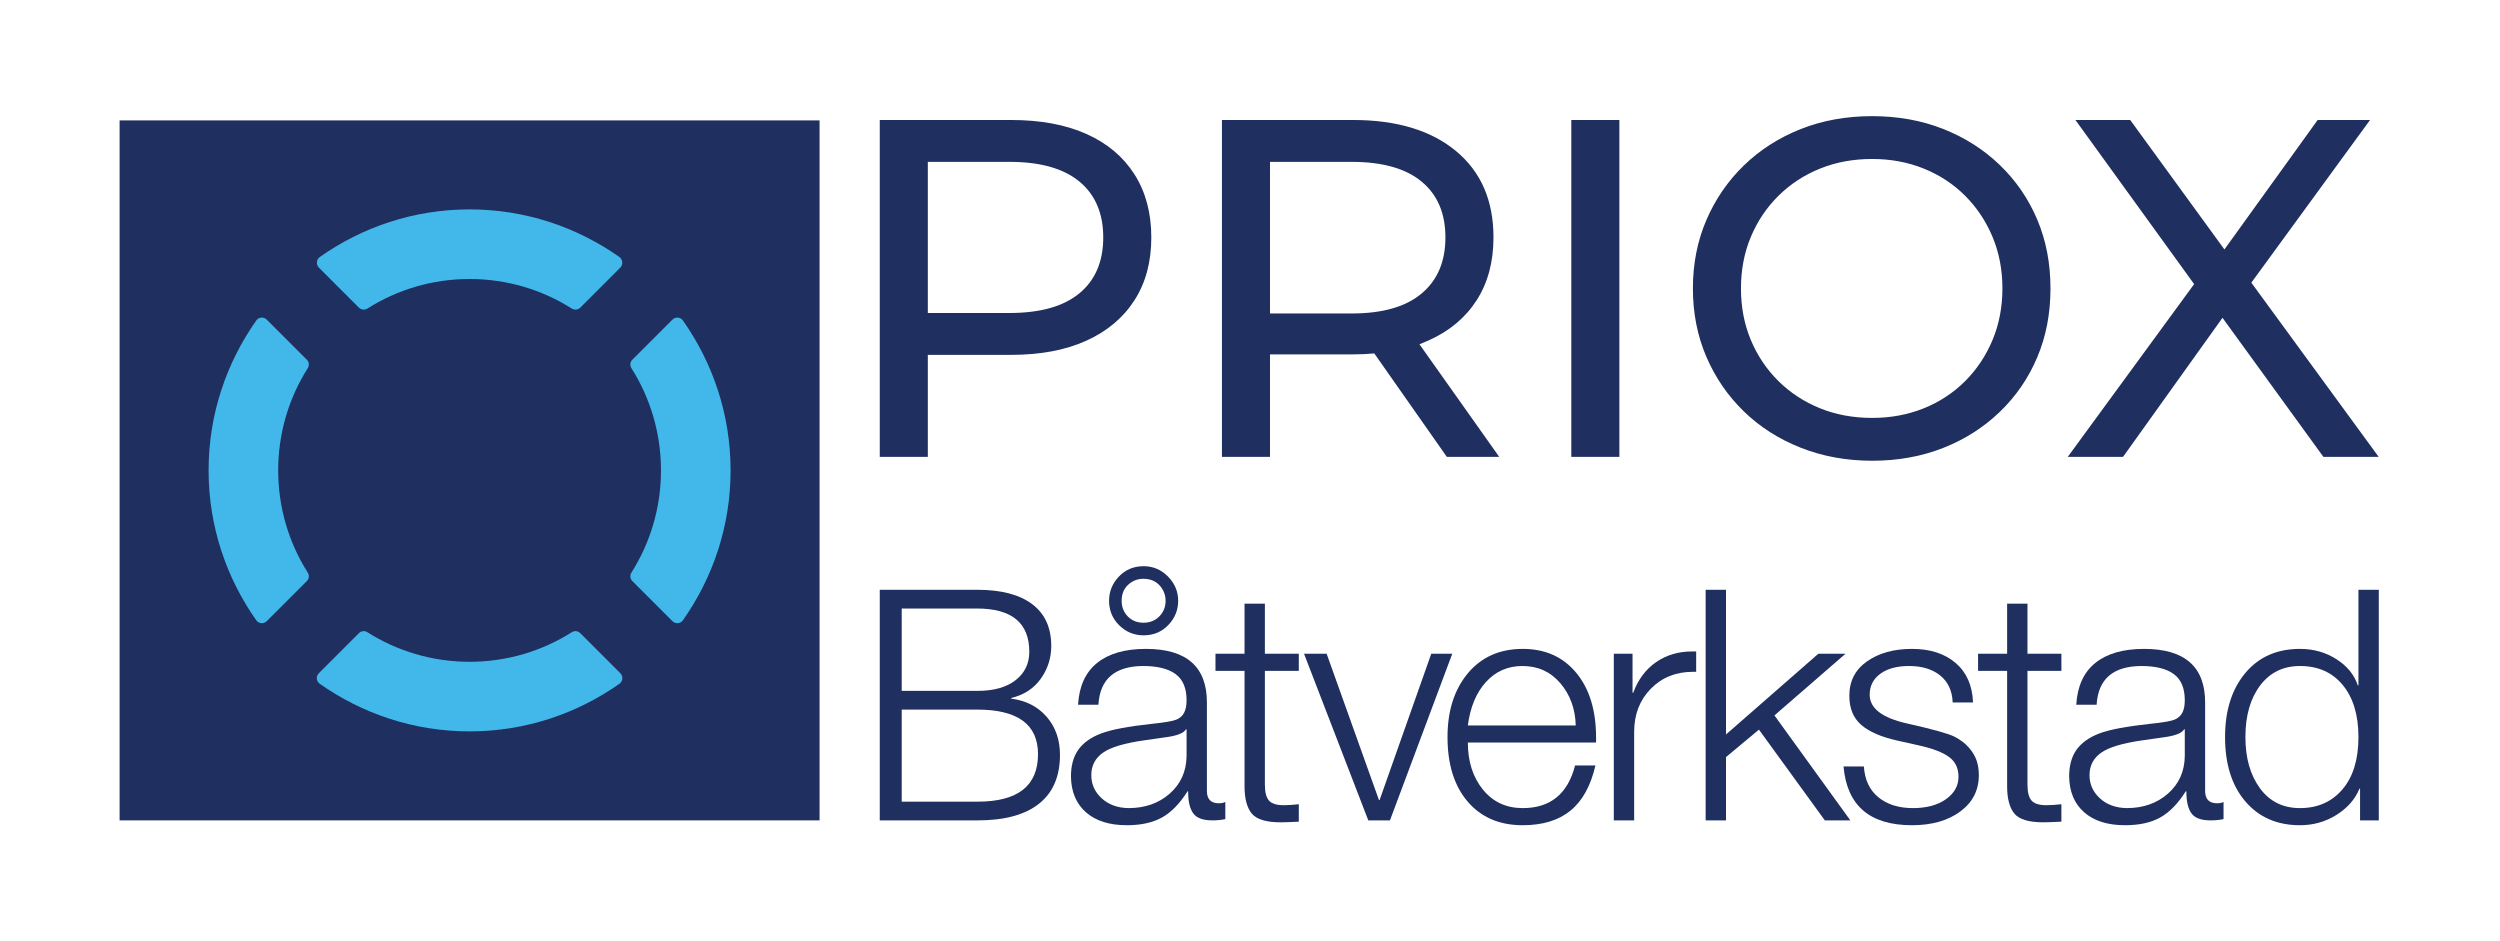
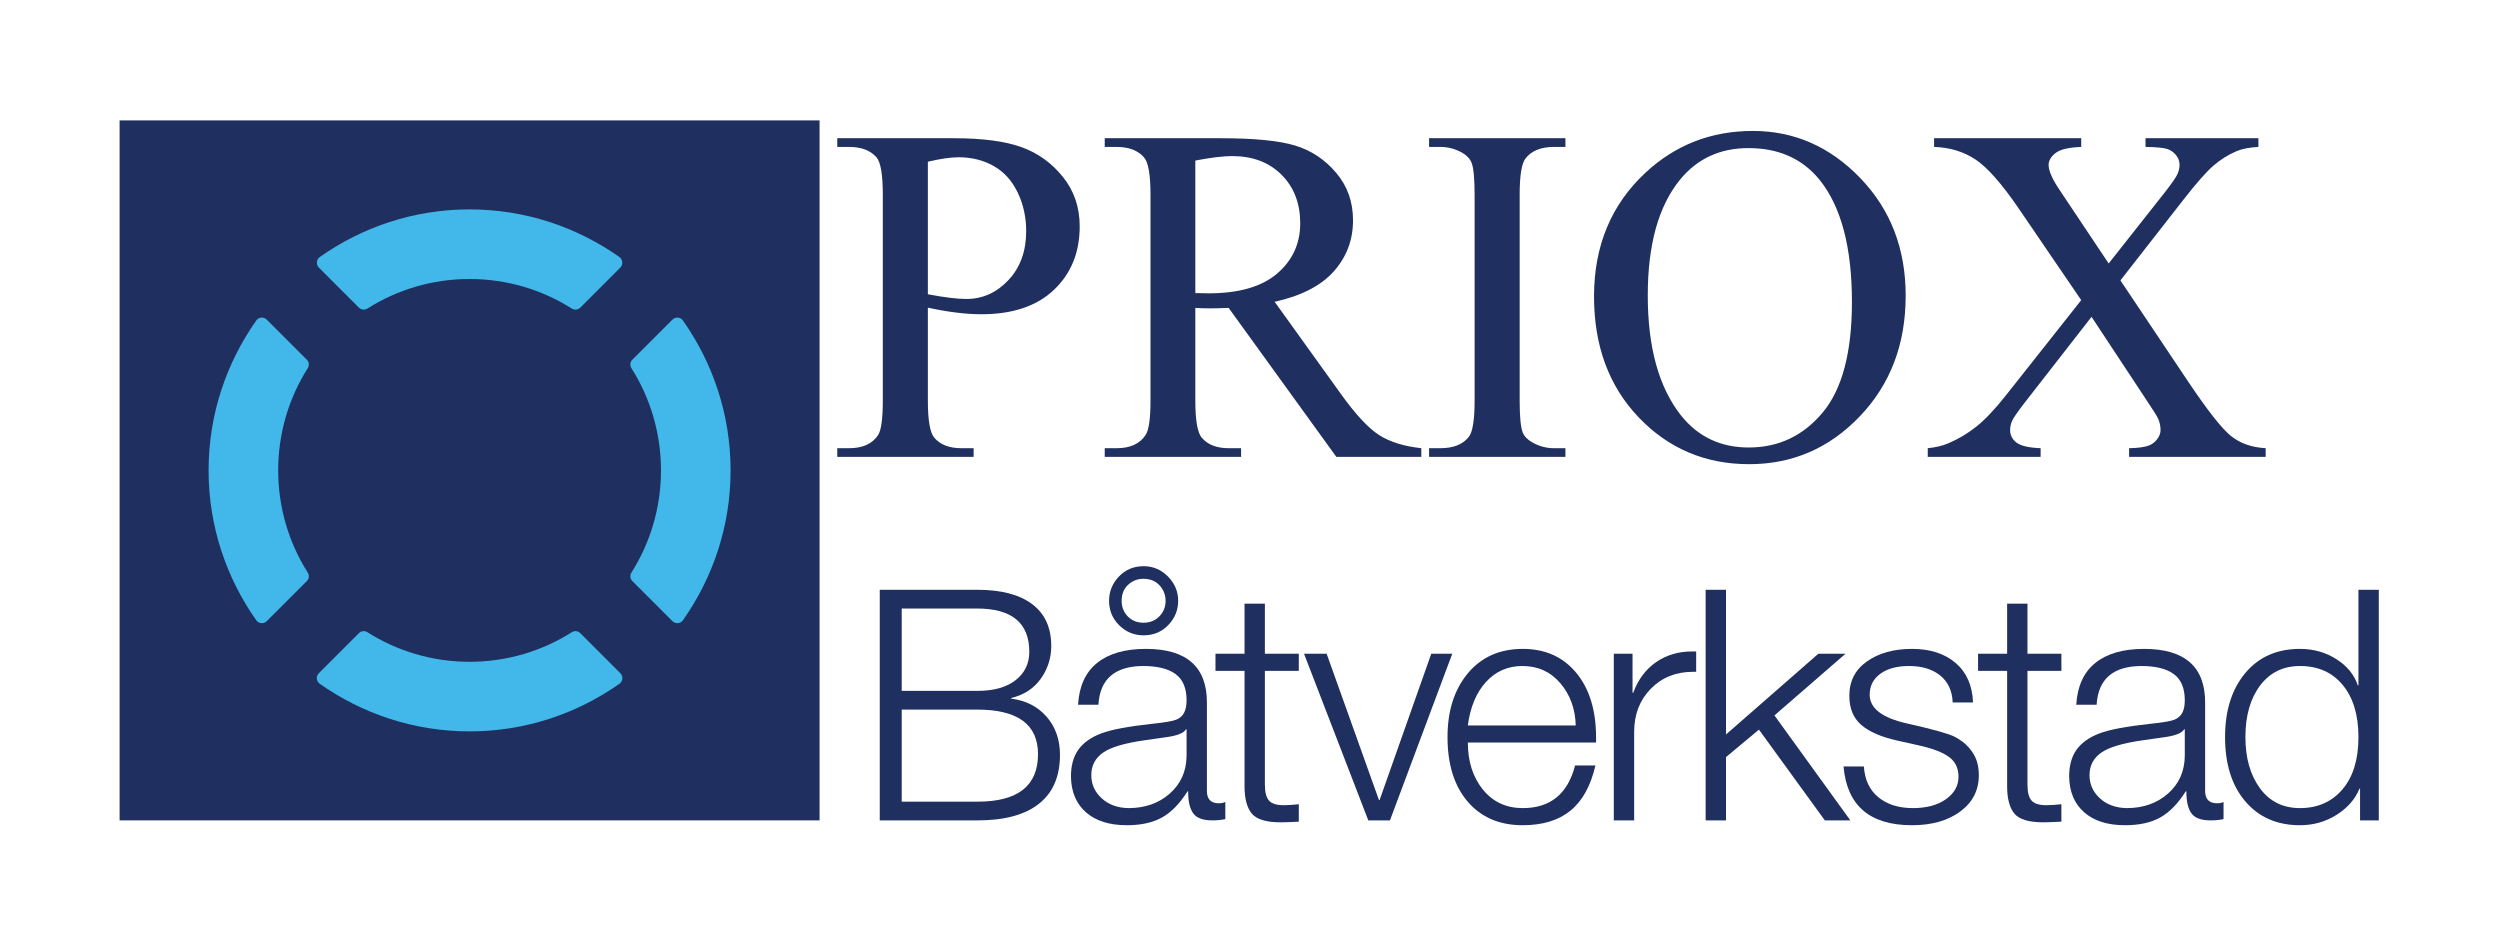
<svg xmlns="http://www.w3.org/2000/svg" viewBox="0 0 566.929 213.332">
  <path d="m 0,0 c 6.846,0 10.27,2.691 10.27,8.074 0,5.054 -3.442,7.582 -10.325,7.582 H -12.91 V 0 Z m 0,18.842 c 2.746,0 4.897,0.603 6.453,1.813 1.556,1.208 2.334,2.819 2.334,4.833 0,4.905 -2.965,7.36 -8.897,7.36 h -12.8 V 18.842 Z m -0.055,17.192 c 4.064,0 7.176,-0.815 9.337,-2.445 2.16,-1.629 3.241,-4 3.241,-7.113 0,-2.051 -0.597,-3.909 -1.786,-5.575 -1.19,-1.666 -2.864,-2.756 -5.025,-3.269 v -0.11 c 2.525,-0.328 4.54,-1.363 6.041,-3.102 1.501,-1.74 2.253,-3.893 2.253,-6.456 0,-3.662 -1.192,-6.436 -3.571,-8.32 C 8.054,-2.243 4.577,-3.186 0,-3.186 h -16.644 v 39.22 z" fill="#1f2f5f" transform="matrix(1.333333,0,0,-1.333333,221.6972,181.7917)" />
  <path d="m 0,0 c 0,-1.061 0.348,-1.949 1.045,-2.664 0.695,-0.713 1.593,-1.072 2.691,-1.072 1.061,0 1.949,0.359 2.664,1.072 C 7.113,-1.949 7.472,-1.061 7.472,0 7.472,0.99 7.131,1.858 6.455,2.609 5.777,3.359 4.852,3.736 3.681,3.736 2.693,3.736 1.831,3.396 1.1,2.719 0.367,2.041 0,1.135 0,0 M 3.736,5.879 C 5.347,5.879 6.73,5.292 7.883,4.121 9.036,2.947 9.612,1.575 9.612,0 9.612,-1.575 9.054,-2.947 7.938,-4.119 6.82,-5.292 5.42,-5.877 3.736,-5.877 c -1.611,0 -2.995,0.567 -4.147,1.703 -1.153,1.135 -1.73,2.526 -1.73,4.174 0,1.575 0.558,2.947 1.675,4.121 1.116,1.171 2.517,1.758 4.202,1.758 m 7.196,-27.74 c -0.366,-0.66 -1.558,-1.118 -3.57,-1.372 l -3.461,-0.495 c -3.406,-0.477 -5.769,-1.182 -7.087,-2.117 -1.318,-0.933 -1.976,-2.206 -1.976,-3.817 0,-1.538 0.585,-2.848 1.756,-3.927 1.174,-1.08 2.693,-1.64 4.561,-1.675 2.819,0 5.162,0.823 7.029,2.471 1.868,1.648 2.82,3.773 2.858,6.372 v 4.56 z M 4.121,-8.184 c 6.921,0 10.38,-3.04 10.38,-9.118 v -15.051 c 0,-1.393 0.678,-2.088 2.033,-2.088 0.44,0 0.805,0.074 1.098,0.22 v -2.911 c -0.658,-0.146 -1.391,-0.22 -2.196,-0.22 -1.611,0 -2.701,0.404 -3.269,1.208 -0.569,0.805 -0.852,1.997 -0.852,3.571 v 0.165 h -0.11 c -1.318,-2.088 -2.764,-3.571 -4.338,-4.449 -1.575,-0.88 -3.571,-1.317 -5.987,-1.317 -2.966,0 -5.284,0.731 -6.948,2.195 -1.668,1.465 -2.52,3.498 -2.554,6.097 0,1.868 0.419,3.387 1.263,4.561 0.841,1.171 2.122,2.088 3.845,2.745 1.719,0.66 4.614,1.208 8.678,1.648 2.161,0.22 3.542,0.459 4.147,0.715 0.605,0.255 1.043,0.65 1.318,1.18 0.275,0.531 0.413,1.236 0.413,2.116 0,2.049 -0.623,3.532 -1.868,4.449 -1.246,0.914 -3.096,1.373 -5.548,1.373 -4.797,-0.037 -7.325,-2.235 -7.58,-6.592 h -3.461 c 0.184,3.149 1.263,5.52 3.241,7.113 1.978,1.593 4.742,2.39 8.295,2.39" fill="#1f2f5f" transform="matrix(1.333333,0,0,-1.333333,254.3591,136.2373)" />
  <path d="m 0,0 v -8.512 h 5.769 v -2.911 H 0 V -30.76 c 0,-1.318 0.238,-2.235 0.715,-2.746 0.475,-0.513 1.3,-0.77 2.471,-0.77 0.696,0 1.556,0.055 2.583,0.165 v -2.966 c -1.465,-0.073 -2.492,-0.11 -3.076,-0.11 -2.455,0 -4.092,0.495 -4.917,1.483 -0.823,0.99 -1.237,2.547 -1.237,4.669 v 19.612 h -4.941 v 2.911 h 4.941 V 0 Z" fill="#1f2f5f" transform="matrix(1.333333,0,0,-1.333333,286.8389,136.8973)" />
  <path d="m 0,0 8.899,-24.883 h 0.11 L 17.797,0 h 3.571 L 10.767,-28.344 H 7.087 L -3.844,0 Z" fill="#1f2f5f" transform="matrix(1.333333,0,0,-1.333333,300.8423,148.2472)" />
  <path d="m 0,0 c -0.073,2.819 -0.943,5.208 -2.609,7.168 -1.667,1.96 -3.818,2.939 -6.453,2.939 -2.492,0 -4.559,-0.906 -6.207,-2.719 C -16.917,5.575 -17.944,3.112 -18.347,0 Z m -9.007,13.018 c 3.807,0 6.838,-1.354 9.09,-4.064 2.251,-2.711 3.378,-6.392 3.378,-11.04 v -0.825 h -21.808 c 0,-3.222 0.852,-5.887 2.555,-7.993 1.702,-2.106 3.963,-3.157 6.785,-3.157 4.687,0 7.652,2.416 8.897,7.249 h 3.461 c -0.807,-3.479 -2.225,-6.041 -4.257,-7.689 -2.033,-1.648 -4.734,-2.471 -8.101,-2.471 -3.956,0 -7.079,1.336 -9.366,4.009 -2.29,2.672 -3.433,6.335 -3.433,10.985 0,4.469 1.153,8.085 3.459,10.849 2.308,2.764 5.421,4.147 9.34,4.147" fill="#1f2f5f" transform="matrix(1.333333,0,0,-1.333333,357.3309,164.5075)" />
  <path d="m 0,0 h -0.55 c -2.892,0 -5.282,-0.961 -7.168,-2.884 -1.886,-1.923 -2.829,-4.368 -2.829,-7.333 v -15.051 h -3.461 V 3.076 h 3.186 v -6.647 h 0.11 c 0.843,2.269 2.143,4.009 3.9,5.219 1.758,1.208 3.789,1.813 6.097,1.813 l 0.715,0 z" fill="#1f2f5f" transform="matrix(1.333333,0,0,-1.333333,384.6424,152.3483)" />
  <path d="m 0,0 v -24.608 l 15.709,13.733 h 4.616 L 8.239,-21.368 21.148,-39.219 H 16.809 L 5.604,-23.783 0,-28.454 V -39.219 H -3.461 V 0 Z" fill="#1f2f5f" transform="matrix(1.333333,0,0,-1.333333,391.4077,133.7468)" />
  <path d="M 0,0 C 3.076,0 5.547,-0.796 7.414,-2.389 9.282,-3.982 10.27,-6.225 10.38,-9.117 H 6.92 c -0.074,1.977 -0.779,3.505 -2.115,4.587 -1.336,1.079 -3.104,1.619 -5.3,1.619 -2.051,0 -3.681,-0.44 -4.889,-1.318 -1.208,-0.88 -1.813,-2.069 -1.813,-3.57 0,-2.308 2.123,-3.938 6.372,-4.889 4.394,-0.988 7.087,-1.74 8.075,-2.253 0.987,-0.513 1.794,-1.124 2.417,-1.839 0.622,-0.713 1.062,-1.447 1.318,-2.198 0.255,-0.75 0.383,-1.585 0.383,-2.5 0,-2.562 -1.053,-4.623 -3.157,-6.178 C 6.105,-29.212 3.367,-29.99 0,-29.99 c -7.178,0 -11.061,3.33 -11.645,9.995 h 3.461 c 0.144,-2.271 0.969,-4.019 2.47,-5.245 1.502,-1.226 3.461,-1.839 5.877,-1.839 2.308,0 4.176,0.503 5.604,1.509 1.427,1.008 2.142,2.28 2.142,3.817 0,1.465 -0.541,2.591 -1.621,3.38 -1.08,0.786 -2.774,1.436 -5.08,1.949 l -3.681,0.825 c -2.782,0.621 -4.844,1.52 -6.18,2.691 -1.336,1.171 -2.004,2.819 -2.004,4.944 0,2.489 1.006,4.44 3.02,5.85 C -5.622,-0.705 -3.078,0 0,0" fill="#1f2f5f" transform="matrix(1.333333,0,0,-1.333333,433.5861,147.15)" />
  <path d="m 0,0 v -8.512 h 5.769 v -2.911 H 0 V -30.76 c 0,-1.318 0.238,-2.235 0.715,-2.746 0.475,-0.513 1.3,-0.77 2.471,-0.77 0.696,0 1.556,0.055 2.583,0.165 v -2.966 c -1.465,-0.073 -2.492,-0.11 -3.076,-0.11 -2.455,0 -4.092,0.495 -4.917,1.483 -0.823,0.99 -1.237,2.547 -1.237,4.669 v 19.612 h -4.941 v 2.911 h 4.941 V 0 Z" fill="#1f2f5f" transform="matrix(1.333333,0,0,-1.333333,459.7732,136.8973)" />
  <path d="m 0,0 c -0.367,-0.66 -1.556,-1.118 -3.571,-1.373 l -3.461,-0.495 c -3.403,-0.477 -5.766,-1.181 -7.084,-2.116 -1.318,-0.933 -1.978,-2.206 -1.978,-3.818 0,-1.537 0.585,-2.847 1.758,-3.927 1.171,-1.079 2.691,-1.639 4.559,-1.674 2.819,0 5.163,0.823 7.031,2.471 1.868,1.648 2.819,3.772 2.856,6.371 L 0.11,0 Z m -6.812,13.676 c 6.922,0 10.383,-3.039 10.383,-9.117 v -15.051 c 0,-1.394 0.676,-2.088 2.033,-2.088 0.438,0 0.804,0.073 1.098,0.22 v -2.911 c -0.66,-0.147 -1.392,-0.22 -2.198,-0.22 -1.612,0 -2.701,0.403 -3.268,1.208 -0.568,0.805 -0.851,1.996 -0.851,3.571 v 0.165 h -0.11 c -1.318,-2.088 -2.766,-3.571 -4.339,-4.449 -1.576,-0.88 -3.57,-1.318 -5.988,-1.318 -2.966,0 -5.282,0.731 -6.948,2.196 -1.667,1.464 -2.518,3.497 -2.555,6.097 0,1.867 0.422,3.387 1.263,4.56 0.843,1.171 2.125,2.088 3.846,2.746 1.721,0.66 4.614,1.208 8.679,1.648 2.16,0.22 3.543,0.458 4.148,0.715 0.603,0.255 1.043,0.65 1.318,1.179 0.275,0.532 0.411,1.237 0.411,2.117 0,2.049 -0.623,3.532 -1.868,4.448 -1.244,0.915 -3.094,1.373 -5.547,1.373 -4.799,-0.036 -7.324,-2.234 -7.581,-6.591 h -3.461 c 0.184,3.149 1.265,5.52 3.241,7.113 1.978,1.593 4.742,2.389 8.294,2.389" fill="#1f2f5f" transform="matrix(1.333333,0,0,-1.333333,495.3004,165.3848)" />
  <path d="m 0,0 c 0,-3.552 0.823,-6.453 2.471,-8.706 1.648,-2.251 3.919,-3.377 6.811,-3.377 3.003,0 5.411,1.061 7.223,3.186 1.813,2.122 2.72,5.088 2.72,8.897 0,3.736 -0.888,6.683 -2.665,8.844 -1.776,2.162 -4.202,3.241 -7.278,3.241 -2.855,0 -5.116,-1.108 -6.783,-3.322 C 0.833,6.547 0,3.626 0,0 M 22.686,25.048 V -14.171 H 19.5 v 5.384 h -0.11 c -0.734,-1.795 -2.033,-3.278 -3.901,-4.451 -1.868,-1.171 -3.935,-1.756 -6.207,-1.756 -3.882,0 -6.976,1.344 -9.282,4.037 -2.308,2.691 -3.461,6.343 -3.461,10.957 0,4.506 1.145,8.129 3.432,10.877 2.29,2.746 5.392,4.119 9.311,4.119 2.308,0 4.376,-0.587 6.207,-1.758 1.831,-1.171 3.039,-2.654 3.626,-4.449 h 0.11 v 16.259 z" fill="#1f2f5f" transform="matrix(1.333333,0,0,-1.333333,509.1951,167.1447)" />
  <path d="M 139.391,20.471 H 20.342 V 139.52 h 119.049 z" fill="#1f2f5f" transform="matrix(1.333333,0,0,-1.333333,0,213.332)" />
  <path d="m 0,0 6.829,-6.828 c 0.506,-0.507 1.36,-0.447 1.773,0.138 5.091,7.219 8.116,15.999 8.116,25.505 0,9.506 -3.025,18.285 -8.116,25.505 -0.413,0.585 -1.267,0.644 -1.773,0.138 L 0,37.63 C -0.383,37.247 -0.438,36.658 -0.149,36.2 3.035,31.17 4.88,25.208 4.88,18.815 4.88,12.421 3.035,6.46 -0.149,1.43 -0.438,0.972 -0.383,0.383 0,0" fill="#42b8ea" transform="matrix(1.333333,0,0,-1.333333,143.3851,131.7577)" />
  <path d="M 0,0 C -0.383,0.383 -0.972,0.438 -1.43,0.149 -6.46,-3.035 -12.421,-4.88 -18.815,-4.88 -25.208,-4.88 -31.17,-3.035 -36.2,0.149 -36.657,0.438 -37.247,0.383 -37.63,0 l -6.828,-6.828 c -0.506,-0.507 -0.447,-1.361 0.138,-1.774 7.22,-5.091 15.999,-8.115 25.505,-8.115 9.506,0 18.286,3.024 25.505,8.115 0.585,0.413 0.645,1.267 0.139,1.773 z" fill="#42b8ea" transform="matrix(1.333333,0,0,-1.333333,131.5749,143.5679)" />
  <path d="m 0,0 c 0.392,-0.392 0.997,-0.449 1.466,-0.153 5.026,3.177 10.98,5.017 17.365,5.017 6.386,0 12.34,-1.84 17.366,-5.017 0.469,-0.296 1.073,-0.239 1.466,0.153 l 6.787,6.788 c 0.519,0.519 0.458,1.394 -0.142,1.817 -7.214,5.08 -15.983,8.096 -25.477,8.096 C 9.338,16.701 0.569,13.685 -6.645,8.605 -7.246,8.182 -7.307,7.307 -6.788,6.788 Z" fill="#42b8ea" transform="matrix(1.333333,0,0,-1.333333,81.38,69.75267)" />
  <path d="m 0,0 -6.83,6.83 c -0.506,0.506 -1.359,0.446 -1.771,-0.139 -5.092,-7.219 -8.117,-15.999 -8.117,-25.505 0,-9.507 3.025,-18.287 8.117,-25.506 0.412,-0.585 1.266,-0.644 1.771,-0.138 L 0,-37.629 c 0.383,0.383 0.438,0.972 0.149,1.429 -3.185,5.03 -5.03,10.992 -5.03,17.386 0,6.393 1.845,12.355 5.03,17.385 C 0.438,-0.971 0.383,-0.383 0,0" fill="#42b8ea" transform="matrix(1.333333,0,0,-1.333333,69.59253,81.58547)" />
-   <path d="M210.552 103.538L199.645 103.538L199.645 27.192L229.421 27.192Q239.455 27.192 246.544 30.355Q253.633 33.518 257.45 39.517Q261.268 45.515 261.268 53.804Q261.268 62.093 257.45 68.037Q253.633 73.981 246.544 77.199Q239.455 80.416 229.421 80.416L210.552 80.416L210.552 103.538M210.552 36.681L210.552 70.927L229.093 70.927Q239.564 70.927 244.963 66.456Q250.361 61.984 250.361 53.804Q250.361 45.624 244.963 41.153Q239.564 36.681 229.093 36.681 M288.202 103.538L277.295 103.538L277.295 27.192L307.07 27.192Q321.903 27.192 330.41 34.227Q338.917 41.262 338.917 53.804Q338.917 62.093 335.1 68.037Q331.283 73.981 324.193 77.144Q323.212 77.581 322.121 78.017L340.226 103.538L328.338 103.538L311.869 80.089Q309.579 80.307 307.07 80.307L288.202 80.307L288.202 103.538M288.202 36.681L288.202 71.037L306.743 71.037Q317.213 71.037 322.612 66.51Q328.011 61.984 328.011 53.804Q328.011 45.624 322.612 41.153Q317.213 36.681 306.743 36.681 M367.485 103.538L356.579 103.538L356.579 27.192L367.485 27.192 M424.853 104.411Q416.128 104.411 408.657 101.466Q401.186 98.521 395.733 93.231Q390.279 87.942 387.225 80.853Q384.172 73.763 384.172 65.365Q384.172 56.967 387.225 49.878Q390.279 42.788 395.733 37.499Q401.186 32.209 408.602 29.264Q416.019 26.32 424.853 26.32Q433.579 26.32 440.94 29.21Q448.302 32.1 453.81 37.39Q459.318 42.679 462.317 49.769Q465.317 56.858 465.317 65.365Q465.317 73.872 462.317 80.962Q459.318 88.051 453.81 93.341Q448.302 98.63 440.94 101.52Q433.579 104.411 424.853 104.411M424.853 94.704Q431.179 94.704 436.578 92.523Q441.976 90.341 445.957 86.36Q449.938 82.379 452.174 77.035Q454.41 71.691 454.41 65.365Q454.41 59.039 452.174 53.695Q449.938 48.351 445.957 44.37Q441.976 40.389 436.578 38.208Q431.179 36.026 424.853 36.026Q418.418 36.026 413.019 38.208Q407.621 40.389 403.585 44.37Q399.55 48.351 397.314 53.695Q395.078 59.039 395.078 65.365Q395.078 71.691 397.314 77.035Q399.55 82.379 403.585 86.36Q407.621 90.341 413.019 92.523Q418.418 94.704 424.853 94.704 M481.777 103.538L469.234 103.538L497.919 64.384L470.979 27.192L483.413 27.192L504.79 56.531L525.949 27.192L537.837 27.192L510.897 64.056L539.8 103.538L527.257 103.538L504.354 72.018" fill="#1f2f5f" transform="scale(0.9992971,1.000703)" />
+   <path d="M210.561 69.721L210.561 90.757Q210.561 97.574 212.052 99.225Q214.076 101.568 218.176 101.568L220.945 101.568L220.945 103.538L190.004 103.538L190.004 101.568L192.72 101.568Q197.3 101.568 199.271 98.586Q200.336 96.935 200.336 90.757L200.336 44.106Q200.336 37.289 198.898 35.638Q196.821 33.295 192.72 33.295L190.004 33.295L190.004 31.325L216.472 31.325Q226.164 31.325 231.756 33.322Q237.348 35.319 241.182 40.058Q245.017 44.798 245.017 51.295Q245.017 60.136 239.185 65.674Q233.354 71.213 222.703 71.213Q220.093 71.213 217.058 70.84Q214.022 70.467 210.561 69.721M210.561 36.65L210.561 66.686Q213.383 67.218 215.567 67.485Q217.75 67.751 219.294 67.751Q224.833 67.751 228.854 63.464Q232.875 59.177 232.875 52.36Q232.875 47.674 230.957 43.653Q229.04 39.632 225.525 37.635Q222.011 35.638 217.537 35.638Q214.821 35.638 210.561 36.65 M322.54 101.568L322.54 103.538L303.262 103.538L278.818 69.775Q276.102 69.881 274.398 69.881Q273.705 69.881 272.906 69.855Q272.108 69.828 271.256 69.775L271.256 90.757Q271.256 97.574 272.747 99.225Q274.77 101.568 278.818 101.568L281.64 101.568L281.64 103.538L250.699 103.538L250.699 101.568L253.415 101.568Q257.995 101.568 259.966 98.586Q261.084 96.935 261.084 90.757L261.084 44.106Q261.084 37.289 259.593 35.638Q257.516 33.295 253.415 33.295L250.699 33.295L250.699 31.325L277.007 31.325Q288.51 31.325 293.969 33.002Q299.428 34.68 303.235 39.18Q307.043 43.68 307.043 49.911Q307.043 56.568 302.703 61.467Q298.362 66.366 289.256 68.39L304.167 89.106Q309.28 96.242 312.954 98.586Q316.629 100.929 322.54 101.568M271.256 36.384L271.256 66.42Q272.267 66.42 273.013 66.446Q273.759 66.473 274.238 66.473Q284.569 66.473 289.815 61.999Q295.061 57.526 295.061 50.603Q295.061 43.84 290.827 39.606Q286.593 35.372 279.617 35.372Q276.528 35.372 271.256 36.384 M352.634 101.568L355.244 101.568L355.244 103.538L324.303 103.538L324.303 101.568L326.859 101.568Q331.332 101.568 333.356 98.958Q334.634 97.254 334.634 90.757L334.634 44.106Q334.634 38.621 333.942 36.863Q333.409 35.532 331.758 34.573Q329.415 33.295 326.859 33.295L324.303 33.295L324.303 31.325L355.244 31.325L355.244 33.295L352.634 33.295Q348.214 33.295 346.19 35.905Q344.859 37.609 344.859 44.106L344.859 90.757Q344.859 96.242 345.551 98Q346.084 99.331 347.788 100.29Q350.078 101.568 352.634 101.568 M397.788 29.674Q411.847 29.674 422.152 40.351Q432.457 51.029 432.457 67.005Q432.457 83.461 422.072 94.325Q411.687 105.189 396.936 105.189Q382.024 105.189 371.879 94.591Q361.734 83.994 361.734 67.165Q361.734 49.964 373.45 39.1Q383.622 29.674 397.788 29.674M396.776 33.561Q387.083 33.561 381.225 40.751Q373.93 49.698 373.93 66.952Q373.93 84.633 381.492 94.165Q387.296 101.408 396.829 101.408Q407.001 101.408 413.631 93.473Q420.261 85.538 420.261 68.443Q420.261 49.911 412.965 40.804Q407.107 33.561 396.776 33.561 M495.513 45.224L481.188 63.544L496.685 86.656Q503.129 96.242 506.244 98.772Q509.36 101.302 514.153 101.568L514.153 103.538L483.158 103.538L483.158 101.568Q486.247 101.515 487.738 100.929Q488.856 100.45 489.575 99.464Q490.294 98.479 490.294 97.467Q490.294 96.242 489.815 95.017Q489.442 94.112 486.886 90.331L474.637 71.798L459.513 91.183Q457.117 94.272 456.637 95.31Q456.158 96.349 456.158 97.467Q456.158 99.171 457.596 100.29Q459.034 101.408 463.081 101.568L463.081 103.538L437.466 103.538L437.466 101.568Q440.182 101.302 442.152 100.45Q445.454 99.065 448.436 96.722Q451.418 94.378 455.253 89.532L472.294 68.017L458.075 47.195Q452.27 38.727 448.223 36.091Q444.176 33.455 438.904 33.295L438.904 31.325L472.294 31.325L472.294 33.295Q468.034 33.455 466.463 34.68Q464.892 35.905 464.892 37.396Q464.892 39.366 467.448 43.147L478.525 59.709L491.36 43.467Q493.596 40.591 494.102 39.526Q494.608 38.461 494.608 37.342Q494.608 36.224 493.969 35.372Q493.17 34.254 491.945 33.801Q490.721 33.348 486.886 33.295L486.886 31.325L512.502 31.325L512.502 33.295Q509.466 33.455 507.549 34.254Q504.673 35.478 502.277 37.556Q499.88 39.632 495.513 45.224" fill="#1f2f5f" transform="scale(0.9992971,1.000703)" />
</svg>
